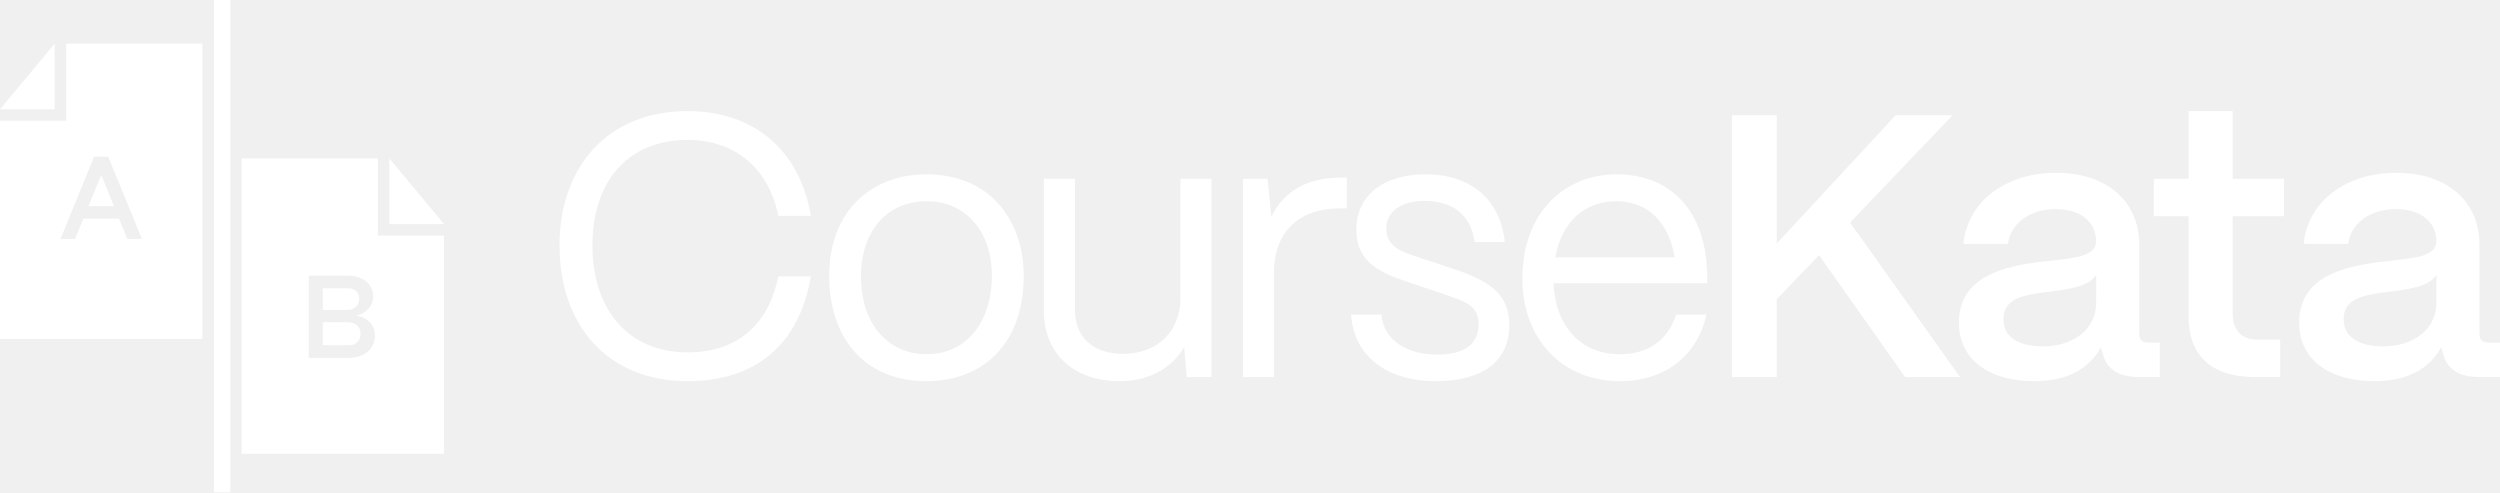
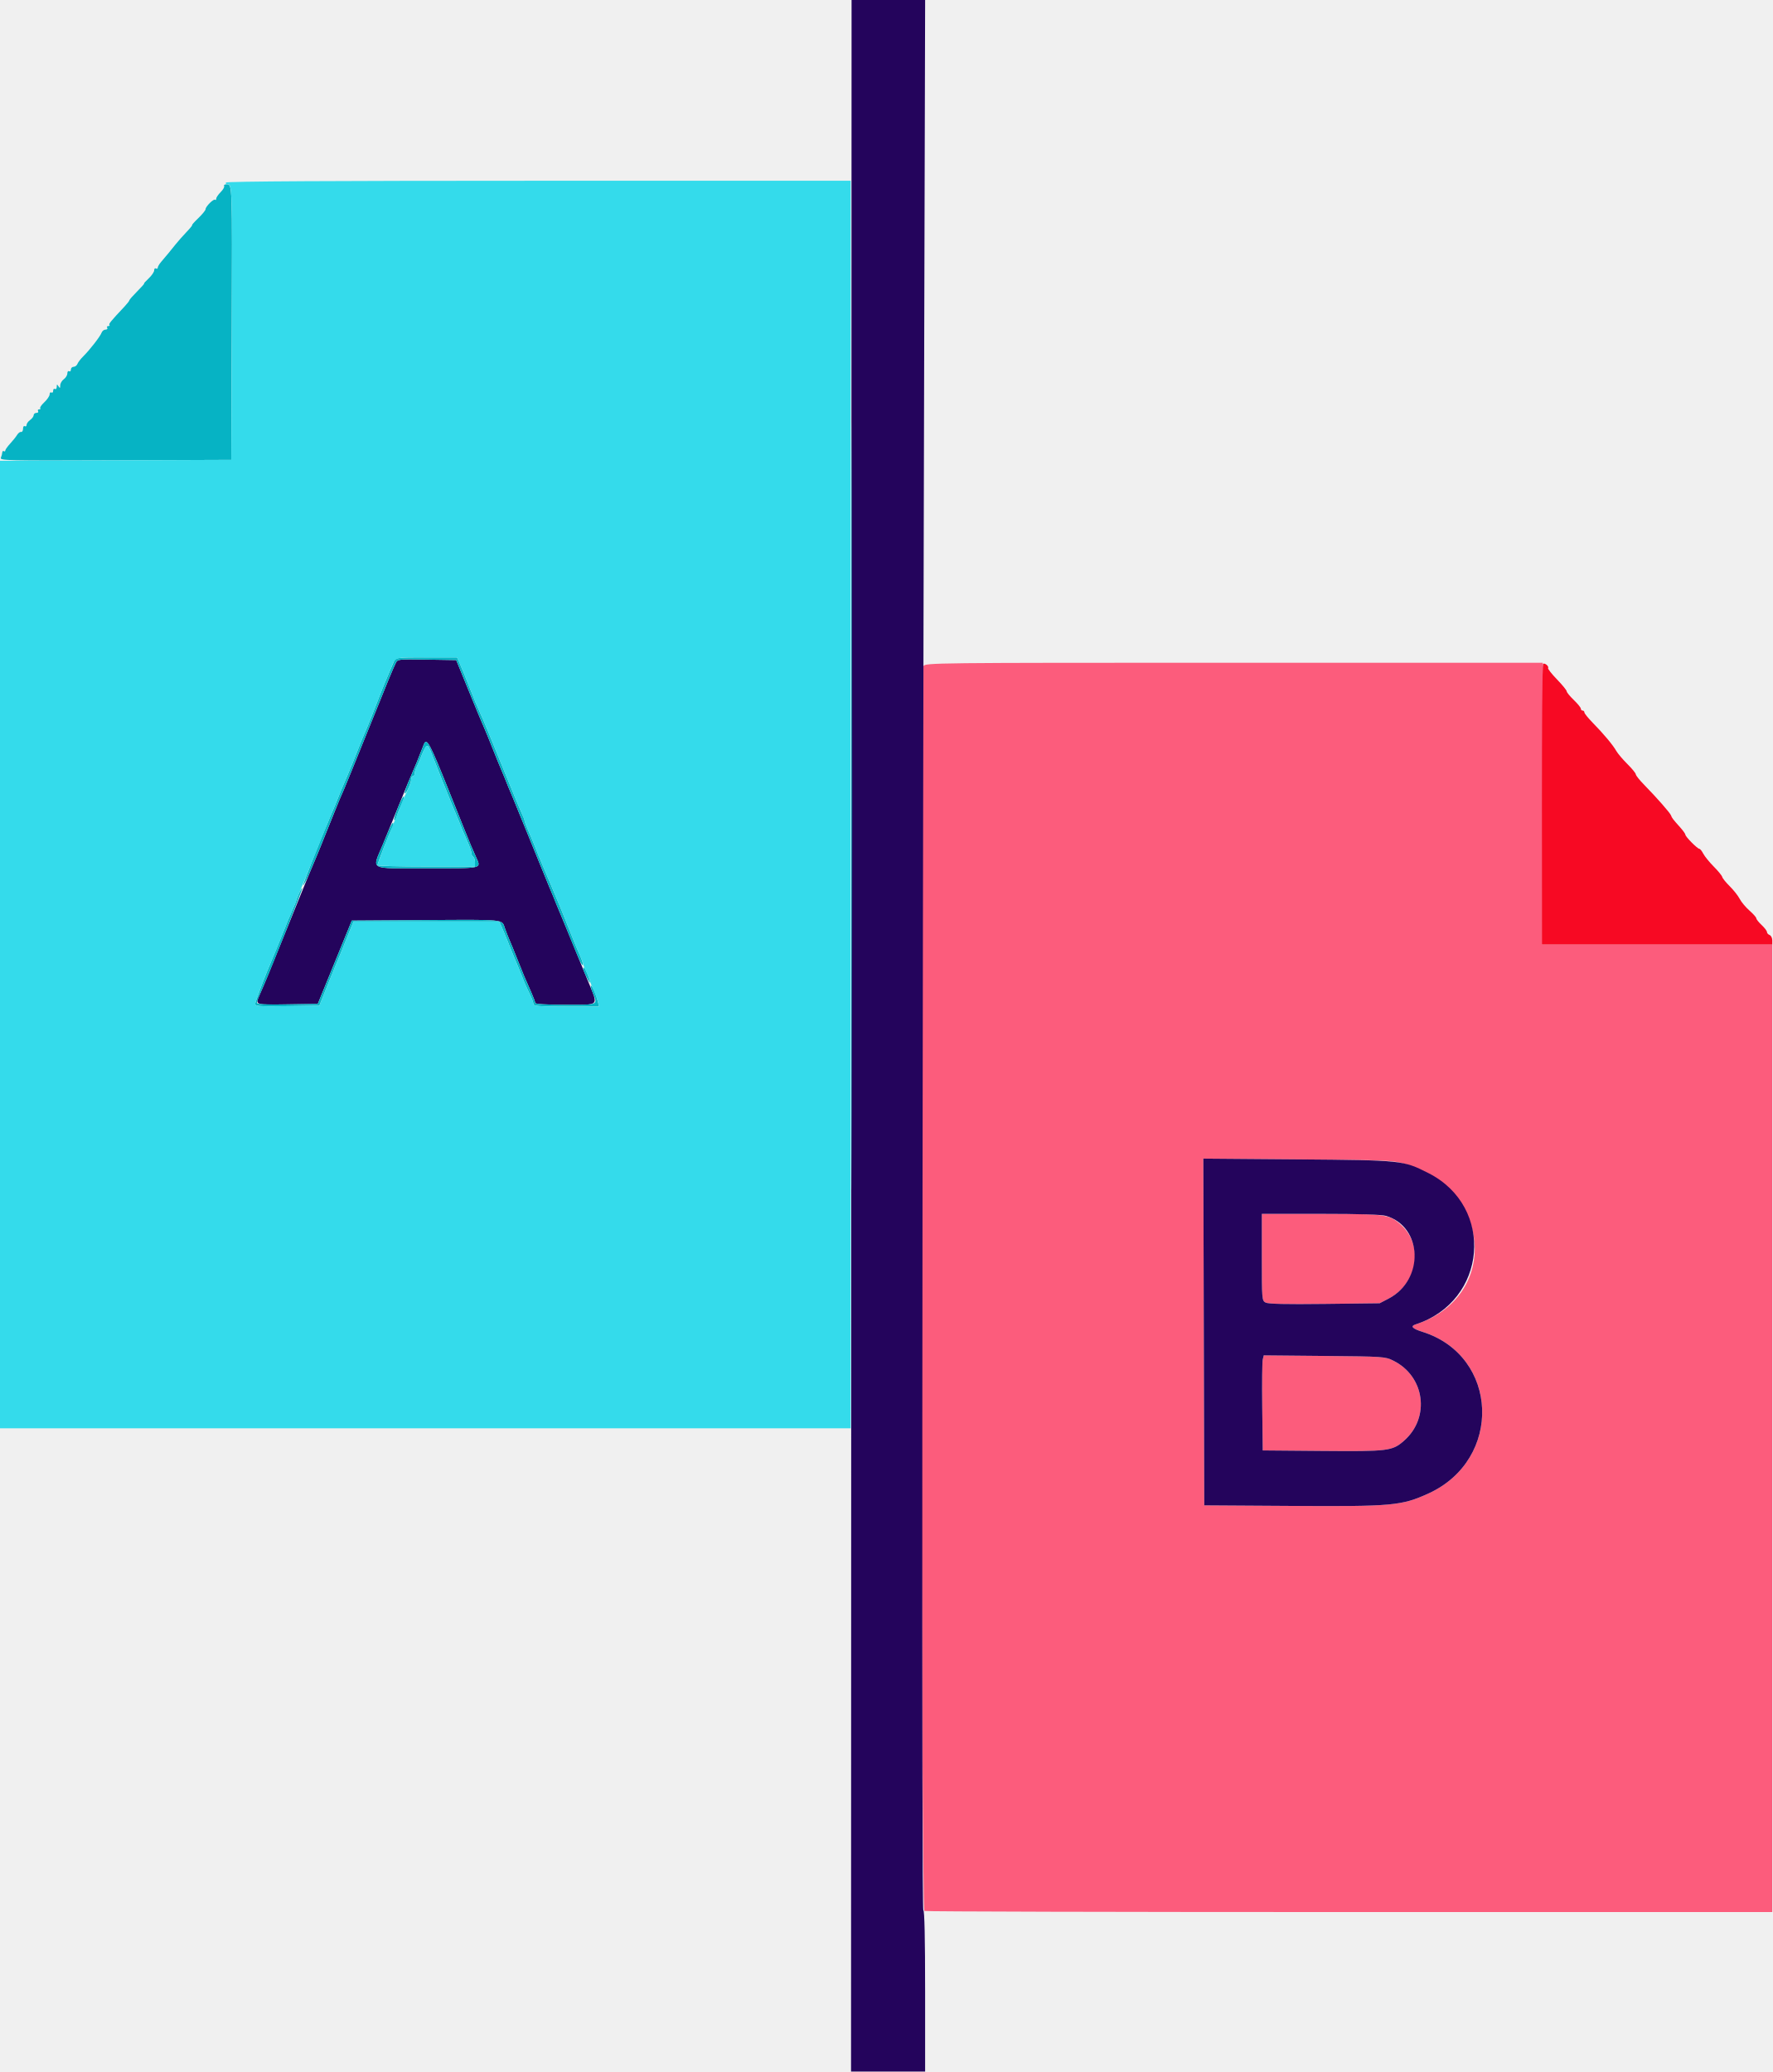
- <svg xmlns="http://www.w3.org/2000/svg" id="Layer_1" data-name="Layer 1" viewBox="0 0 3047.14 600">
-   <defs>
-     <style>
-       .cls-1 {
-         fill: #fff;
-       }
-     </style>
-   </defs>
-   <g>
-     <g>
-       <path class="cls-1" d="M681.97,299.09c0-94.82,57.9-163.66,155.91-163.66,81.15,0,136.77,47.41,150.44,127.65h-39.66c-11.85-58.35-52.88-92.54-110.78-92.54-71.58,0-115.8,49.69-115.8,128.56s44.22,130.38,115.8,130.38c59.72,0,98.47-32.37,110.78-92.55h39.66c-14.13,82.97-67.01,127.65-150.44,127.65-98.02,0-155.91-68.84-155.91-165.49Z" />
-       <path class="cls-1" d="M1010.67,336.47c0-80.69,52.88-124,118.53-124,77.05,0,118.53,55.62,118.53,124,0,83.43-50.6,128.1-118.53,128.1-77.5,0-118.53-55.16-118.53-128.1ZM1208.99,336.47c0-54.25-31.46-91.18-79.78-91.18s-79.78,36.93-79.78,91.18c0,62,36.02,95.28,79.78,95.28,51.52,0,79.78-42.85,79.78-95.28Z" />
-       <path class="cls-1" d="M1272.35,379.32v-161.38h37.84v160.02c0,34.65,24.16,53.34,58.35,53.34,45.13,0,69.75-30.09,70.21-66.56v-146.8h37.84v241.62h-30.09l-3.19-36.47c-15.96,27.35-45.13,41.49-78.41,41.49-58.81,0-92.55-36.02-92.55-85.25Z" />
-       <path class="cls-1" d="M1514.92,459.56v-241.62h30.09l4.56,46.04c15.5-31,43.76-47.41,83.88-47.41h8.21v37.38h-8.21c-51.06,0-80.69,29.18-80.69,78.87v126.74h-37.84Z" />
-       <path class="cls-1" d="M1646.8,383.43h36.93c2.74,31.46,31.46,48.78,67.93,48.78,34.19,0,50.6-13.22,50.6-37.38,0-22.79-17.78-27.81-42.85-36.47l-35.1-11.85c-35.56-11.85-71.12-22.79-71.12-66.56,0-41.03,31.91-67.47,84.79-67.47s90.27,28.72,96.19,82.52h-36.93c-4.1-33.74-27.81-50.15-60.63-50.15-29.63,0-46.96,13.22-46.96,34.19,0,25.07,26.44,30.09,46.5,36.93l32.82,10.94c44.22,14.59,70.66,29.63,70.66,69.75,0,42.4-31,67.93-89.81,67.93s-99.84-30.09-103.03-81.15Z" />
-       <path class="cls-1" d="M1855.59,339.66c0-82.52,53.34-127.19,114.43-127.19,66.56,0,109.41,44.68,110.78,122.18v10.49h-187.37c2.28,51.52,32.37,86.62,81.15,86.62,33.74,0,58.35-16.87,68.38-48.32h36.93c-10.94,49.69-50.15,81.15-105.31,81.15-71.57,0-118.99-52.43-118.99-124.91ZM2041.14,313.68c-6.84-42.4-32.37-68.38-71.12-68.38s-66.56,25.07-74.31,68.38h145.43Z" />
-     </g>
-     <g>
-       <path class="cls-1" d="M2110.91,459.56V140.44h54.71v156.37l144.97-156.37h69.29l-124.91,130.84,134.03,188.28h-67.01l-104.85-148.62-51.52,53.79v94.82h-54.71Z" />
-       <path class="cls-1" d="M2387.64,392.54c.45-56.53,56.53-68.38,103.48-73.85,36.47-4.1,63.37-5.47,63.83-24.62-.46-23.71-18.69-39.21-49.69-39.21s-54.7,17.32-57.9,42.4h-54.25c5.02-51.06,50.6-86.62,113.06-86.62s101.21,35.56,101.21,87.07v109.41c0,6.84,3.65,10.48,11.85,10.48h13.22v41.94h-25.53c-24.62,0-39.66-10.03-43.77-28.27-.91-2.28-1.82-5.47-2.28-8.21-14.13,25.99-40.57,41.49-81.6,41.49-55.62,0-92.09-26.9-91.63-72.03ZM2554.95,368.84v-33.74c-9.12,14.13-32.37,17.32-57.9,20.52-30.09,3.65-55.16,7.75-55.16,33.28,0,20.97,16.87,33.28,48.33,33.28,36.93,0,64.74-20.97,64.74-53.34Z" />
-       <path class="cls-1" d="M2748.24,459.56c-52.43,0-80.69-25.99-80.69-73.85v-122.18h-42.4v-45.59h42.4v-82.51h53.79v82.51h62.46v45.59h-62.46v118.53c0,20.52,10.48,31.91,30.55,31.91h27.35v45.59h-31Z" />
-       <path class="cls-1" d="M2802.33,392.54c.46-56.53,56.53-68.38,103.49-73.85,36.47-4.1,63.37-5.47,63.83-24.62-.46-23.71-18.69-39.21-49.69-39.21s-54.71,17.32-57.9,42.4h-54.25c5.02-51.06,50.6-86.62,113.06-86.62s101.21,35.56,101.21,87.07v109.41c0,6.84,3.65,10.48,11.85,10.48h13.22v41.94h-25.53c-24.62,0-39.66-10.03-43.76-28.27-.91-2.28-1.82-5.47-2.28-8.21-14.13,25.99-40.57,41.49-81.6,41.49-55.62,0-92.09-26.9-91.63-72.03ZM2969.64,368.84v-33.74c-9.12,14.13-32.37,17.32-57.9,20.52-30.09,3.65-55.16,7.75-55.16,33.28,0,20.97,16.87,33.28,48.32,33.28,36.93,0,64.74-20.97,64.74-53.34Z" />
-     </g>
-   </g>
-   <g>
-     <rect id="vertical_line" data-name="vertical line" class="cls-1" x="260.69" width="20" height="600" />
-     <g>
-       <g id="left_blue_corner" data-name="left blue corner">
-         <polygon class="cls-1" points="474.57 193.15 541.23 273.15 474.57 273.15 474.57 193.15" />
-       </g>
-       <g>
-         <path class="cls-1" d="M424.09,392.71h-30.65v28.07h32.22c8.59,0,13.89-6.16,13.89-14.18s-6.3-13.89-15.47-13.89Z" />
-         <path class="cls-1" d="M437.84,364.07c0-7.45-5.44-12.75-13.18-12.75h-31.22v26.49h29.93c8.59,0,14.46-5.73,14.46-13.75Z" />
-         <path class="cls-1" d="M474.57,287.15h-14v-94h-166v360h246.67v-266h-66.67ZM424.81,436.25h-48.41v-100.25h47.55c18.19,0,30.93,10.31,30.93,25.35,0,11.46-8.31,20.34-20.62,23.34,13.89,2.15,22.77,11.6,22.77,24.35,0,16.04-13.18,27.21-32.22,27.21Z" />
-       </g>
-     </g>
-     <g>
-       <g id="left_blue_corner-2" data-name="left blue corner">
-         <polygon class="cls-1" points="66.67 53.15 0 133.15 66.67 133.15 66.67 53.15" />
-       </g>
-       <path class="cls-1" d="M80.67,53.15v94H0v266h246.67V53.15H80.67ZM155.2,291.23l-10.17-24.78h-43.39l-10.17,24.78h-17.76l40.96-100.25h17.19l41.1,100.25h-17.76Z" />
-       <polygon class="cls-1" points="107.8 251.28 138.87 251.28 123.41 213.18 107.8 251.28" />
-     </g>
+ <svg xmlns="http://www.w3.org/2000/svg" id="svg" version="1.1" width="400" height="467.704" viewBox="0, 0, 400,467.704">
+   <g id="svgg">
+     <path id="path0" d="M208.414 150.374 C 207.639 151.821,207.857 431.059,208.633 431.357 C 208.981 431.491,252.181 431.600,304.633 431.600 L 400.000 431.600 400.000 322.400 L 400.000 213.200 373.995 213.200 L 347.991 213.200 348.095 181.400 L 348.200 149.600 278.514 149.600 C 210.027 149.600,208.821 149.613,208.414 150.374 M317.131 262.746 C 336.850 268.627,338.434 292.848,319.500 298.949 C 318.247 299.353,318.757 299.912,321.030 300.627 C 338.347 306.074,339.225 329.448,322.400 337.116 C 316.321 339.886,314.287 340.070,291.400 339.925 L 271.800 339.800 271.698 300.664 L 271.596 261.529 292.898 261.700 C 313.376 261.865,314.313 261.906,317.131 262.746 M284.800 283.786 C 284.800 293.334,284.821 293.583,285.644 294.024 C 286.238 294.341,290.190 294.431,298.944 294.327 L 311.400 294.179 313.436 293.115 C 320.099 289.634,321.408 280.922,315.968 276.265 C 313.448 274.109,312.590 274.000,298.054 274.000 L 284.800 274.000 284.800 283.786 M285.002 306.872 C 284.877 307.382,284.825 312.210,284.887 317.600 L 285.000 327.400 298.400 327.514 C 313.392 327.642,314.253 327.535,316.908 325.198 C 322.849 319.968,321.601 310.672,314.482 307.137 C 312.638 306.221,312.324 306.199,298.915 306.073 L 285.229 305.944 285.002 306.872 " stroke="none" fill="#fc5c7c" fill-rule="evenodd" />
+     <path id="path1" d="M192.140 233.800 L 192.081 467.600 200.440 467.600 L 208.800 467.600 208.800 449.400 C 208.800 437.499,208.661 431.200,208.399 431.200 C 208.009 431.200,208.107 258.514,208.601 75.300 L 208.804 0.000 200.502 0.000 L 192.200 0.000 192.140 233.800 M89.313 149.691 C 88.518 151.366,87.704 153.340,83.002 165.000 C 80.429 171.380,78.050 177.230,77.714 178.000 C 77.379 178.770,76.871 179.940,76.586 180.600 C 76.300 181.260,75.136 184.140,74.000 187.000 C 72.864 189.860,71.660 192.830,71.326 193.600 C 70.992 194.370,70.575 195.360,70.400 195.800 C 70.225 196.240,69.810 197.230,69.477 198.000 C 69.145 198.770,66.948 204.170,64.596 210.000 C 60.458 220.256,59.887 221.643,58.600 224.560 C 57.577 226.881,57.424 226.828,64.861 226.709 L 71.723 226.600 75.561 217.200 L 79.400 207.800 95.600 207.689 C 114.140 207.561,113.259 207.475,113.948 209.486 C 114.233 210.319,114.707 211.540,115.001 212.200 C 115.295 212.860,116.105 214.840,116.800 216.600 C 118.101 219.894,118.500 220.841,119.953 224.096 C 120.419 225.138,120.800 226.173,120.800 226.396 C 120.800 226.652,123.284 226.800,127.600 226.800 C 135.589 226.800,135.113 227.333,132.600 221.195 C 131.610 218.778,129.974 214.775,128.964 212.300 C 127.955 209.825,126.857 207.170,126.524 206.400 C 126.191 205.630,125.781 204.640,125.613 204.200 C 125.226 203.188,124.648 201.788,123.880 200.000 C 123.549 199.230,121.713 194.730,119.800 190.000 C 117.887 185.270,116.051 180.770,115.720 180.000 C 114.952 178.212,114.374 176.812,113.987 175.800 C 113.819 175.360,113.408 174.370,113.073 173.600 C 112.738 172.830,111.895 170.760,111.200 169.000 C 110.505 167.240,109.697 165.260,109.406 164.600 C 108.659 162.909,107.867 161.001,105.254 154.600 L 102.968 149.000 96.357 148.891 C 89.823 148.783,89.740 148.792,89.313 149.691 M101.403 178.723 C 103.749 184.595,105.923 189.985,106.234 190.700 C 106.545 191.415,107.070 192.612,107.400 193.360 C 108.631 196.153,109.268 196.000,96.400 196.000 C 82.866 196.000,83.952 196.592,86.433 190.566 C 87.332 188.385,89.050 184.170,90.252 181.200 C 91.454 178.230,92.685 175.260,92.988 174.600 C 93.472 173.544,94.513 170.981,95.647 168.057 C 96.295 166.387,96.984 167.664,101.403 178.723 M271.698 300.664 L 271.800 339.800 291.400 339.925 C 314.287 340.070,316.321 339.886,322.400 337.116 C 339.225 329.448,338.347 306.074,321.030 300.627 C 318.757 299.912,318.247 299.353,319.500 298.949 C 335.679 293.736,337.473 272.409,322.374 264.787 C 316.670 261.907,316.505 261.890,292.898 261.700 L 271.596 261.529 271.698 300.664 M312.857 274.464 C 321.126 276.942,321.497 288.903,313.436 293.115 L 311.400 294.179 298.944 294.327 C 290.190 294.431,286.238 294.341,285.644 294.024 C 284.821 293.583,284.800 293.334,284.800 283.786 L 284.800 274.000 298.054 274.000 C 306.955 274.000,311.816 274.152,312.857 274.464 M314.482 307.137 C 321.601 310.672,322.849 319.968,316.908 325.198 C 314.253 327.535,313.392 327.642,298.400 327.514 L 285.000 327.400 284.887 317.600 C 284.825 312.210,284.877 307.382,285.002 306.872 L 285.229 305.944 298.915 306.073 C 312.324 306.199,312.638 306.221,314.482 307.137 " stroke="none" fill="#24045c" fill-rule="evenodd" />
+     <path id="path2" d="M348.263 149.870 C 348.118 150.015,348.000 164.323,348.000 181.667 L 348.000 213.200 374.000 213.200 L 400.000 213.200 400.000 212.243 C 400.000 211.716,399.730 211.182,399.400 211.055 C 399.070 210.929,398.800 210.622,398.800 210.373 C 398.800 210.124,398.260 209.417,397.600 208.800 C 396.940 208.183,396.400 207.503,396.400 207.288 C 396.400 207.072,395.708 206.290,394.862 205.548 C 394.016 204.807,393.024 203.620,392.657 202.911 C 392.291 202.202,391.280 200.918,390.411 200.058 C 389.542 199.197,388.779 198.253,388.716 197.960 C 388.652 197.666,387.790 196.610,386.800 195.613 C 385.810 194.616,384.745 193.305,384.432 192.700 C 384.120 192.095,383.721 191.600,383.546 191.600 C 383.115 191.600,380.400 188.863,380.400 188.429 C 380.400 188.240,379.882 187.505,379.249 186.796 C 377.569 184.915,377.338 184.615,377.158 184.074 C 376.975 183.524,373.976 180.105,371.100 177.166 C 370.055 176.098,369.200 175.027,369.200 174.786 C 369.200 174.545,368.345 173.498,367.300 172.459 C 366.255 171.420,365.130 170.093,364.800 169.511 C 364.039 168.167,361.939 165.654,359.500 163.168 C 358.455 162.103,357.600 161.044,357.600 160.816 C 357.600 160.587,357.420 160.400,357.200 160.400 C 356.980 160.400,356.800 160.206,356.800 159.969 C 356.800 159.731,356.080 158.846,355.200 158.000 C 354.320 157.154,353.600 156.273,353.600 156.041 C 353.600 155.808,352.614 154.600,351.409 153.356 C 350.204 152.112,349.302 150.958,349.405 150.792 C 349.654 150.388,348.598 149.535,348.263 149.870 " stroke="none" fill="#f70923" fill-rule="evenodd" />
+     <path id="path3" d="M50.584 41.974 C 50.711 42.180,50.362 42.802,49.808 43.356 C 49.253 43.910,48.800 44.582,48.800 44.848 C 48.800 45.115,48.691 45.224,48.558 45.091 C 48.252 44.785,46.400 46.607,46.400 47.213 C 46.400 47.460,45.665 48.369,44.767 49.231 C 43.869 50.094,43.239 50.800,43.367 50.800 C 43.495 50.800,42.924 51.505,42.100 52.368 C 41.275 53.230,40.150 54.504,39.600 55.198 C 38.508 56.577,37.573 57.709,36.376 59.103 C 35.949 59.600,35.600 60.195,35.600 60.427 C 35.600 60.658,35.420 60.736,35.200 60.600 C 34.980 60.464,34.800 60.651,34.800 61.016 C 34.800 61.381,34.241 62.201,33.558 62.840 C 32.874 63.478,32.410 64.000,32.526 64.000 C 32.642 64.000,31.941 64.796,30.968 65.768 C 29.996 66.741,29.200 67.647,29.200 67.782 C 29.200 67.917,28.705 68.554,28.100 69.198 C 25.006 72.491,24.475 73.141,24.694 73.361 C 24.826 73.492,24.713 73.600,24.443 73.600 C 24.173 73.600,24.064 73.780,24.200 74.000 C 24.336 74.220,24.161 74.400,23.811 74.400 C 23.461 74.400,23.063 74.715,22.926 75.100 C 22.630 75.931,20.271 78.973,18.785 80.441 C 18.205 81.013,17.617 81.778,17.478 82.141 C 17.339 82.503,16.949 82.800,16.613 82.800 C 16.276 82.800,16.000 83.081,16.000 83.424 C 16.000 83.767,15.820 83.936,15.600 83.800 C 15.380 83.664,15.200 83.884,15.200 84.288 C 15.200 84.693,14.840 85.283,14.400 85.600 C 13.960 85.917,13.597 86.542,13.594 86.988 C 13.589 87.659,13.520 87.696,13.200 87.200 C 12.871 86.691,12.811 86.710,12.806 87.324 C 12.803 87.722,12.620 87.936,12.400 87.800 C 12.180 87.664,12.000 87.844,12.000 88.200 C 12.000 88.556,11.820 88.736,11.600 88.600 C 11.380 88.464,11.200 88.651,11.200 89.016 C 11.200 89.381,10.666 90.178,10.014 90.787 C 9.362 91.396,8.942 92.008,9.081 92.147 C 9.220 92.286,9.113 92.400,8.843 92.400 C 8.573 92.400,8.464 92.580,8.600 92.800 C 8.736 93.020,8.567 93.200,8.224 93.200 C 7.881 93.200,7.600 93.430,7.600 93.712 C 7.600 93.993,7.240 94.483,6.800 94.800 C 6.360 95.117,6.000 95.617,6.000 95.912 C 6.000 96.206,5.820 96.336,5.600 96.200 C 5.380 96.064,5.200 96.323,5.200 96.776 C 5.200 97.229,5.003 97.555,4.763 97.500 C 4.522 97.445,4.117 97.746,3.863 98.169 C 3.608 98.592,2.905 99.474,2.300 100.128 C 1.695 100.783,1.200 101.483,1.200 101.683 C 1.200 101.883,1.050 101.955,0.867 101.841 C 0.683 101.728,0.525 101.852,0.514 102.118 C 0.504 102.383,0.364 102.916,0.204 103.303 C -0.073 103.970,1.249 104.001,26.056 103.903 L 52.200 103.800 52.310 73.600 C 52.427 41.483,52.432 41.600,51.169 41.600 C 50.720 41.600,50.457 41.768,50.584 41.974 M192.198 182.000 C 192.198 259.110,192.244 290.655,192.300 252.100 C 192.356 213.545,192.356 150.455,192.300 111.900 C 192.244 73.345,192.198 104.890,192.198 182.000 M88.921 149.300 C 88.693 149.795,88.321 150.650,88.094 151.200 C 87.867 151.750,87.398 152.848,87.051 153.639 C 86.704 154.430,85.781 156.753,85.000 158.800 C 84.219 160.847,83.296 163.170,82.949 163.961 C 82.068 165.971,81.183 168.127,80.346 170.300 C 79.727 171.908,79.294 172.971,78.593 174.600 C 77.379 177.424,76.726 178.980,76.413 179.800 C 76.019 180.830,75.307 182.556,74.804 183.700 C 73.233 187.272,68.404 199.433,68.420 199.775 C 68.438 200.156,69.564 197.895,70.399 195.800 C 70.575 195.360,70.992 194.370,71.326 193.600 C 71.660 192.830,72.864 189.860,74.000 187.000 C 75.136 184.140,76.343 181.170,76.681 180.400 C 77.943 177.524,78.430 176.336,83.002 165.000 C 87.704 153.340,88.518 151.366,89.313 149.691 C 89.740 148.792,89.823 148.783,96.357 148.891 L 102.968 149.000 105.254 154.600 C 107.867 161.001,108.659 162.909,109.406 164.600 C 109.697 165.260,110.505 167.240,111.200 169.000 C 111.895 170.760,112.738 172.830,113.073 173.600 C 113.408 174.370,113.819 175.360,113.987 175.800 C 114.374 176.812,114.952 178.212,115.720 180.000 C 116.051 180.770,117.887 185.270,119.800 190.000 C 121.713 194.730,123.549 199.230,123.880 200.000 C 124.211 200.770,124.619 201.760,124.787 202.200 C 125.197 203.272,125.790 204.704,126.526 206.400 C 126.861 207.170,127.881 209.679,128.794 211.976 C 129.707 214.273,130.705 216.613,131.011 217.176 C 131.856 218.729,131.708 217.425,130.820 215.496 C 130.391 214.563,129.297 211.910,128.387 209.600 C 127.478 207.290,126.461 204.770,126.126 204.000 C 125.792 203.230,125.375 202.240,125.200 201.800 C 125.025 201.360,124.593 200.325,124.241 199.500 C 123.888 198.675,123.312 197.325,122.959 196.500 C 121.945 194.125,121.067 191.977,120.386 190.200 C 120.218 189.760,119.702 188.547,119.240 187.504 C 118.778 186.462,118.400 185.454,118.400 185.266 C 118.400 185.077,118.145 184.400,117.833 183.761 C 117.522 183.123,115.884 179.180,114.193 175.000 C 112.503 170.820,110.850 166.770,110.519 166.000 C 110.189 165.230,109.780 164.240,109.610 163.800 C 109.440 163.360,108.896 162.100,108.400 161.000 C 107.518 159.043,107.044 157.913,106.346 156.100 C 106.156 155.605,105.796 154.705,105.546 154.100 C 105.297 153.495,104.955 152.640,104.787 152.200 C 104.619 151.760,104.185 150.725,103.822 149.900 L 103.162 148.400 96.249 148.400 C 89.468 148.400,89.327 148.417,88.921 149.300 M95.647 168.057 C 94.546 170.898,93.474 173.540,92.994 174.600 C 91.874 177.072,91.195 178.928,91.353 179.086 C 91.611 179.344,92.800 176.758,92.800 175.939 C 92.800 175.532,92.980 175.200,93.200 175.200 C 93.420 175.200,93.600 174.928,93.600 174.595 C 93.600 174.262,93.759 173.677,93.953 173.295 C 94.148 172.913,94.488 172.150,94.710 171.600 C 96.338 167.563,96.430 167.516,97.449 170.200 C 98.307 172.461,102.056 181.797,102.669 183.199 C 103.006 183.970,103.419 184.960,103.587 185.400 C 104.062 186.643,104.646 188.032,105.560 190.096 C 106.022 191.138,106.400 192.253,106.400 192.572 C 106.400 192.891,106.580 193.264,106.800 193.400 C 107.020 193.536,107.200 194.087,107.200 194.624 L 107.200 195.600 96.200 195.600 C 90.150 195.600,85.200 195.474,85.200 195.320 C 85.200 194.816,88.107 187.410,88.458 187.020 C 88.646 186.811,88.795 186.361,88.788 186.020 C 88.770 185.094,88.169 186.254,86.354 190.712 C 83.971 196.571,82.886 196.000,96.400 196.000 C 109.268 196.000,108.631 196.153,107.400 193.360 C 107.070 192.612,106.545 191.415,106.234 190.700 C 105.923 189.985,103.749 184.595,101.403 178.723 C 96.984 167.664,96.295 166.387,95.647 168.057 M89.832 182.232 C 89.245 183.698,88.858 184.991,88.973 185.106 C 89.087 185.221,89.292 184.974,89.427 184.557 C 89.744 183.581,90.279 182.258,90.867 181.001 C 91.124 180.451,91.237 179.903,91.117 179.783 C 90.997 179.664,90.419 180.765,89.832 182.232 M67.423 201.806 C 67.081 202.626,66.800 203.368,66.800 203.453 C 66.800 203.539,66.422 204.462,65.960 205.504 C 65.131 207.375,64.732 208.337,64.054 210.100 C 63.863 210.595,63.479 211.540,63.200 212.200 C 62.921 212.860,62.555 213.760,62.387 214.200 C 62.219 214.640,61.808 215.630,61.474 216.400 C 59.871 220.090,57.600 226.080,57.600 226.617 C 57.600 227.134,58.617 227.203,64.838 227.109 L 72.077 227.000 73.836 222.600 C 74.803 220.180,75.775 217.795,75.997 217.300 C 76.219 216.805,76.580 215.950,76.800 215.400 C 77.020 214.850,77.380 213.950,77.600 213.400 C 78.013 212.368,78.351 211.534,79.264 209.300 L 79.795 208.000 96.233 208.000 L 112.672 208.000 113.176 209.100 C 113.454 209.705,114.217 211.550,114.873 213.200 C 115.528 214.850,116.338 216.830,116.673 217.600 C 117.008 218.370,117.419 219.360,117.587 219.800 C 118.369 221.847,118.747 222.723,119.543 224.338 C 120.014 225.294,120.400 226.329,120.400 226.638 C 120.400 227.100,121.711 227.200,127.808 227.200 L 135.215 227.200 134.942 226.100 C 134.542 224.489,133.582 222.285,133.371 222.495 C 133.271 222.595,133.462 223.329,133.795 224.126 C 134.948 226.887,135.149 226.800,127.600 226.800 C 123.284 226.800,120.800 226.652,120.800 226.396 C 120.800 226.173,120.419 225.138,119.953 224.096 C 118.500 220.841,118.101 219.894,116.800 216.600 C 116.105 214.840,115.295 212.860,115.001 212.200 C 114.707 211.540,114.233 210.319,113.948 209.486 C 113.259 207.475,114.140 207.561,95.600 207.689 L 79.400 207.800 75.561 217.200 L 71.723 226.600 64.861 226.709 C 59.990 226.787,58.000 226.689,58.000 226.370 C 58.000 225.972,58.311 225.180,59.638 222.200 C 61.304 218.456,68.353 200.620,68.219 200.486 C 68.124 200.391,67.766 200.985,67.423 201.806 M131.630 218.700 C 131.690 219.311,133.142 222.184,133.170 221.749 C 133.207 221.190,132.061 218.400,131.795 218.400 C 131.688 218.400,131.613 218.535,131.630 218.700 " stroke="none" fill="#06b3c4" fill-rule="evenodd" />
+     <path id="path4" d="M51.000 41.200 C 50.864 41.420,51.030 41.600,51.369 41.600 C 52.400 41.600,52.424 42.416,52.310 73.600 L 52.200 103.800 26.100 103.903 L -0.000 104.006 -0.000 213.203 L 0.000 322.400 96.000 322.400 L 192.000 322.400 192.000 181.600 L 192.000 40.800 121.624 40.800 C 75.137 40.800,51.163 40.936,51.000 41.200 M103.822 149.900 C 104.185 150.725,104.619 151.760,104.787 152.200 C 104.955 152.640,105.297 153.495,105.546 154.100 C 105.796 154.705,106.156 155.605,106.346 156.100 C 107.044 157.913,107.518 159.043,108.400 161.000 C 108.896 162.100,109.440 163.360,109.610 163.800 C 109.780 164.240,110.189 165.230,110.519 166.000 C 110.850 166.770,112.503 170.820,114.193 175.000 C 115.884 179.180,117.522 183.123,117.833 183.761 C 118.145 184.400,118.400 185.077,118.400 185.266 C 118.400 185.454,118.778 186.462,119.240 187.504 C 119.702 188.547,120.218 189.760,120.386 190.200 C 121.067 191.977,121.945 194.125,122.959 196.500 C 123.312 197.325,123.888 198.675,124.241 199.500 C 124.593 200.325,125.025 201.360,125.200 201.800 C 125.375 202.240,125.792 203.230,126.126 204.000 C 126.461 204.770,127.478 207.290,128.387 209.600 C 129.297 211.910,130.391 214.563,130.820 215.496 C 131.249 216.428,131.600 217.339,131.600 217.521 C 131.600 217.702,131.960 218.595,132.400 219.506 C 132.840 220.416,133.200 221.316,133.200 221.506 C 133.200 221.695,133.535 222.559,133.945 223.425 C 134.355 224.291,134.808 225.495,134.953 226.100 L 135.215 227.200 127.808 227.200 C 121.711 227.200,120.400 227.100,120.400 226.638 C 120.400 226.329,120.014 225.294,119.543 224.338 C 119.072 223.382,118.532 222.195,118.343 221.700 C 117.760 220.171,117.306 219.057,116.673 217.600 C 116.338 216.830,115.528 214.850,114.873 213.200 C 114.217 211.550,113.454 209.705,113.176 209.100 L 112.672 208.000 96.233 208.000 L 79.795 208.000 79.264 209.300 C 78.351 211.534,78.013 212.368,77.600 213.400 C 77.380 213.950,77.020 214.850,76.800 215.400 C 76.580 215.950,76.219 216.805,75.997 217.300 C 75.775 217.795,74.803 220.180,73.836 222.600 L 72.077 227.000 64.838 227.109 C 58.617 227.203,57.600 227.134,57.600 226.617 C 57.600 226.080,59.871 220.090,61.474 216.400 C 62.128 214.893,62.672 213.587,63.307 212.000 C 63.527 211.450,63.887 210.550,64.107 210.000 C 64.327 209.450,64.645 208.640,64.814 208.200 C 64.982 207.760,65.498 206.547,65.960 205.504 C 66.422 204.462,66.800 203.515,66.800 203.400 C 66.800 203.285,67.139 202.428,67.554 201.496 C 67.969 200.563,69.608 196.560,71.195 192.600 C 72.783 188.640,74.352 184.770,74.682 184.000 C 75.464 182.173,76.034 180.790,76.413 179.800 C 76.726 178.980,77.379 177.424,78.593 174.600 C 79.294 172.971,79.727 171.908,80.346 170.300 C 81.183 168.127,82.068 165.971,82.949 163.961 C 83.296 163.170,84.219 160.847,85.000 158.800 C 85.781 156.753,86.704 154.430,87.051 153.639 C 87.398 152.848,87.867 151.750,88.094 151.200 C 89.363 148.126,88.566 148.400,96.249 148.400 L 103.162 148.400 103.822 149.900 M95.659 169.312 C 94.551 172.027,94.296 172.621,93.953 173.295 C 93.759 173.677,93.600 174.262,93.600 174.595 C 93.600 174.928,93.420 175.200,93.200 175.200 C 92.980 175.200,92.800 175.543,92.800 175.962 C 92.800 176.381,92.414 177.506,91.943 178.462 C 91.122 180.127,90.637 181.261,90.000 183.000 C 89.723 183.756,89.123 185.208,88.346 187.000 C 87.512 188.926,85.200 195.022,85.200 195.297 C 85.200 195.464,90.150 195.600,96.200 195.600 L 107.200 195.600 107.200 194.624 C 107.200 194.087,107.020 193.536,106.800 193.400 C 106.580 193.264,106.400 192.891,106.400 192.572 C 106.400 192.253,106.022 191.138,105.560 190.096 C 104.646 188.032,104.062 186.643,103.587 185.400 C 103.419 184.960,103.006 183.970,102.669 183.199 C 101.959 181.574,98.134 172.021,97.419 170.087 C 96.669 168.056,96.247 167.870,95.659 169.312 " stroke="none" fill="#34dbeb" fill-rule="evenodd" />
  </g>
</svg>
